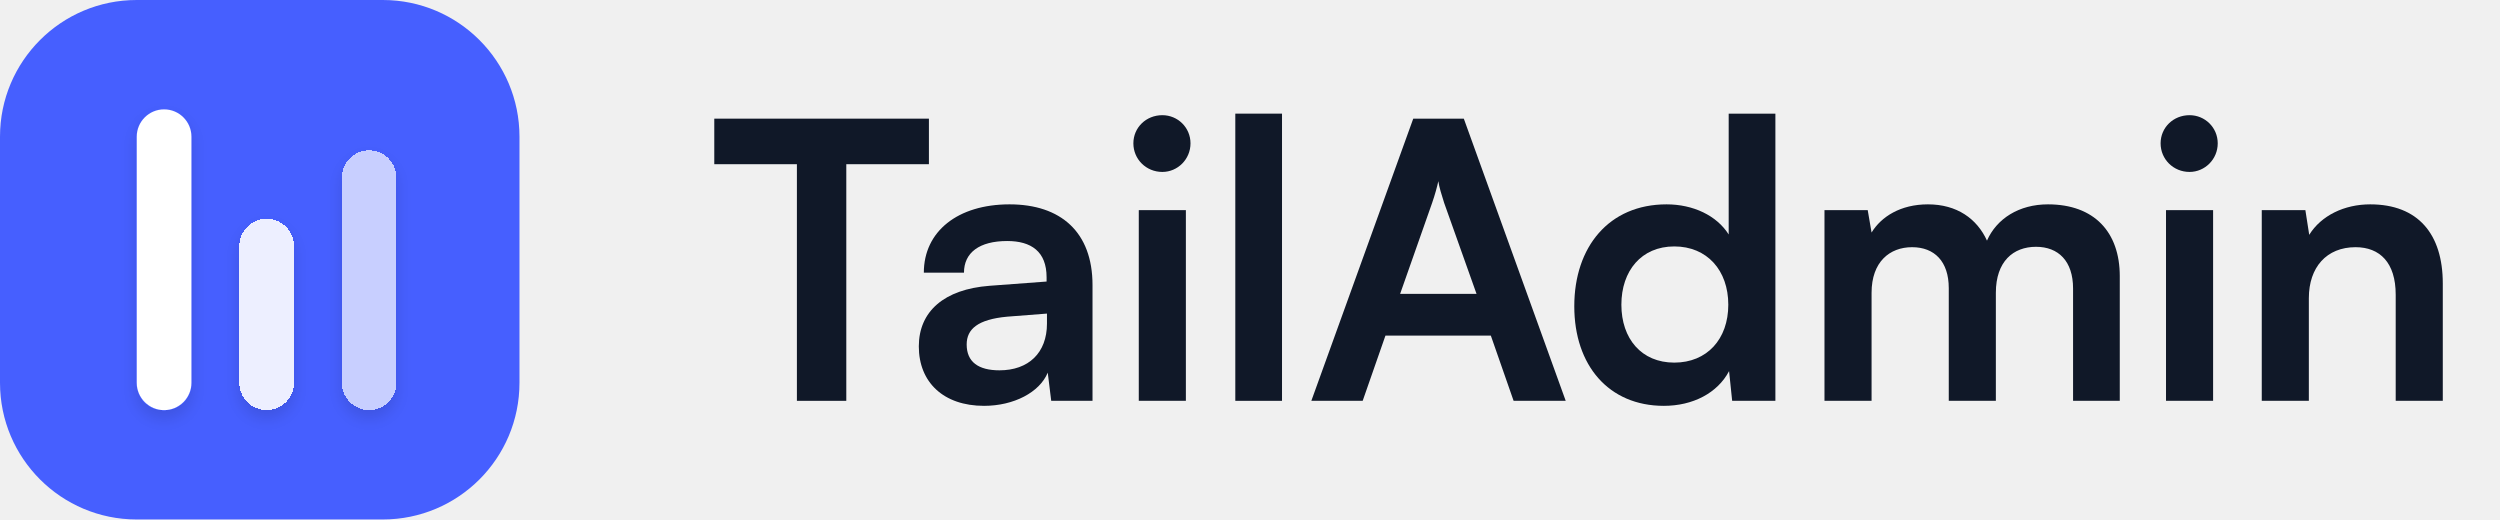
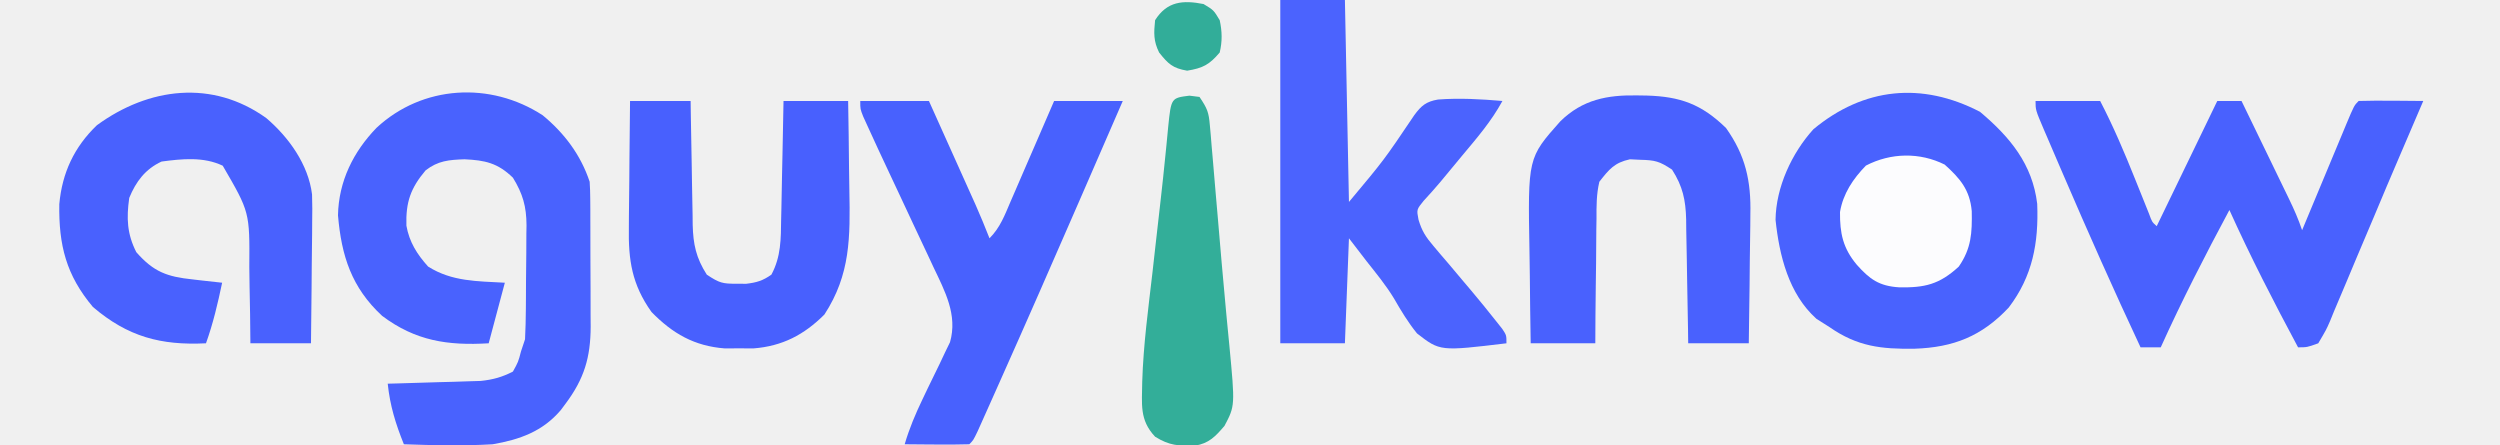
- <svg xmlns="http://www.w3.org/2000/svg" width="154" height="32" viewBox="0 0 154 32" fill="none">
-   <path d="M0 8.421C0 3.77 3.77 0 8.421 0H23.579C28.23 0 32 3.77 32 8.421V23.579C32 28.23 28.23 32 23.579 32H8.421C3.77 32 0 28.23 0 23.579V8.421Z" fill="#465FFF" />
-   <g filter="url(#filter0_d_1624_24907)">
-     <path d="M8.424 8.422C8.424 7.491 9.178 6.737 10.108 6.737V6.737C11.038 6.737 11.792 7.491 11.792 8.422V23.579C11.792 24.51 11.038 25.264 10.108 25.264V25.264C9.178 25.264 8.424 24.51 8.424 23.579V8.422Z" fill="white" />
-   </g>
-   <g filter="url(#filter1_d_1624_24907)">
-     <path d="M14.742 15.157C14.742 14.227 15.496 13.473 16.426 13.473V13.473C17.357 13.473 18.111 14.227 18.111 15.157V23.578C18.111 24.508 17.357 25.262 16.426 25.262V25.262C15.496 25.262 14.742 24.508 14.742 23.578V15.157Z" fill="white" fill-opacity="0.9" shape-rendering="crispEdges" />
-   </g>
-   <g filter="url(#filter2_d_1624_24907)">
-     <path d="M21.055 10.946C21.055 10.016 21.809 9.262 22.739 9.262V9.262C23.669 9.262 24.423 10.016 24.423 10.946V23.578C24.423 24.508 23.669 25.262 22.739 25.262V25.262C21.809 25.262 21.055 24.508 21.055 23.578V10.946Z" fill="white" fill-opacity="0.7" shape-rendering="crispEdges" />
-   </g>
-   <path d="M44 10.115H49.089V24.691H52.132V10.115H57.221V7.309H44V10.115Z" fill="#101828" />
-   <path d="M60.617 25C62.448 25 64.042 24.168 64.541 22.955L64.755 24.691H67.299V17.558C67.299 14.3 65.349 12.588 62.187 12.588C59.001 12.588 56.908 14.252 56.908 16.797H59.381C59.381 15.56 60.332 14.847 62.044 14.847C63.519 14.847 64.47 15.489 64.47 17.082V17.343L60.95 17.605C58.168 17.819 56.599 19.174 56.599 21.338C56.599 23.549 58.121 25 60.617 25ZM61.569 22.812C60.261 22.812 59.547 22.289 59.547 21.219C59.547 20.268 60.237 19.674 62.044 19.507L64.493 19.317V19.935C64.493 21.742 63.352 22.812 61.569 22.812Z" fill="#101828" />
-   <path d="M71.6 10.591C72.551 10.591 73.335 9.806 73.335 8.831C73.335 7.856 72.551 7.095 71.6 7.095C70.601 7.095 69.816 7.856 69.816 8.831C69.816 9.806 70.601 10.591 71.6 10.591ZM70.149 24.691H73.05V12.944H70.149V24.691Z" fill="#101828" />
-   <path d="M78.972 24.691V7H76.095V24.691H78.972Z" fill="#101828" />
-   <path d="M83.941 24.691L85.344 20.672H91.835L93.238 24.691H96.448L90.171 7.309H87.056L80.778 24.691H83.941ZM88.221 12.493C88.387 12.017 88.53 11.494 88.601 11.161C88.649 11.518 88.815 12.041 88.958 12.493L90.955 18.104H86.247L88.221 12.493Z" fill="#101828" />
-   <path d="M102.493 25C104.276 25 105.798 24.215 106.511 22.86L106.701 24.691H109.364V7H106.487V14.443C105.75 13.277 104.3 12.588 102.659 12.588C99.116 12.588 96.976 15.203 96.976 18.865C96.976 22.503 99.092 25 102.493 25ZM103.135 22.337C101.113 22.337 99.877 20.863 99.877 18.77C99.877 16.678 101.113 15.18 103.135 15.18C105.156 15.18 106.463 16.654 106.463 18.77C106.463 20.886 105.156 22.337 103.135 22.337Z" fill="#101828" />
-   <path d="M115.289 24.691V18.033C115.289 16.131 116.406 15.227 117.785 15.227C119.164 15.227 120.044 16.107 120.044 17.748V24.691H122.945V18.033C122.945 16.107 124.015 15.203 125.418 15.203C126.797 15.203 127.701 16.083 127.701 17.771V24.691H130.578V17.011C130.578 14.3 129.008 12.588 126.155 12.588C124.372 12.588 122.993 13.468 122.398 14.823C121.78 13.468 120.543 12.588 118.76 12.588C117.072 12.588 115.883 13.349 115.289 14.324L115.051 12.944H112.388V24.691H115.289Z" fill="#101828" />
-   <path d="M134.876 10.591C135.827 10.591 136.612 9.806 136.612 8.831C136.612 7.856 135.827 7.095 134.876 7.095C133.877 7.095 133.093 7.856 133.093 8.831C133.093 9.806 133.877 10.591 134.876 10.591ZM133.426 24.691H136.327V12.944H133.426V24.691Z" fill="#101828" />
-   <path d="M142.225 24.691V18.366C142.225 16.464 143.318 15.227 145.102 15.227C146.6 15.227 147.575 16.178 147.575 18.152V24.691H150.476V17.462C150.476 14.419 148.954 12.588 146.005 12.588C144.412 12.588 142.985 13.277 142.248 14.466L142.011 12.944H139.324V24.691H142.225Z" fill="#101828" />
-   <defs>
-     <filter id="filter0_d_1624_24907" x="7.424" y="6.237" width="5.368" height="20.526" filterUnits="userSpaceOnUse" color-interpolation-filters="sRGB">
-       <feFlood flood-opacity="0" result="BackgroundImageFix" />
-       <feColorMatrix in="SourceAlpha" type="matrix" values="0 0 0 0 0 0 0 0 0 0 0 0 0 0 0 0 0 0 127 0" result="hardAlpha" />
-       <feOffset dy="0.5" />
-       <feGaussianBlur stdDeviation="0.5" />
-       <feComposite in2="hardAlpha" operator="out" />
-       <feColorMatrix type="matrix" values="0 0 0 0 0 0 0 0 0 0 0 0 0 0 0 0 0 0 0.12 0" />
-       <feBlend mode="normal" in2="BackgroundImageFix" result="effect1_dropShadow_1624_24907" />
-       <feBlend mode="normal" in="SourceGraphic" in2="effect1_dropShadow_1624_24907" result="shape" />
-     </filter>
-     <filter id="filter1_d_1624_24907" x="13.742" y="12.973" width="5.368" height="13.79" filterUnits="userSpaceOnUse" color-interpolation-filters="sRGB">
-       <feFlood flood-opacity="0" result="BackgroundImageFix" />
-       <feColorMatrix in="SourceAlpha" type="matrix" values="0 0 0 0 0 0 0 0 0 0 0 0 0 0 0 0 0 0 127 0" result="hardAlpha" />
-       <feOffset dy="0.5" />
-       <feGaussianBlur stdDeviation="0.5" />
-       <feComposite in2="hardAlpha" operator="out" />
-       <feColorMatrix type="matrix" values="0 0 0 0 0 0 0 0 0 0 0 0 0 0 0 0 0 0 0.12 0" />
-       <feBlend mode="normal" in2="BackgroundImageFix" result="effect1_dropShadow_1624_24907" />
-       <feBlend mode="normal" in="SourceGraphic" in2="effect1_dropShadow_1624_24907" result="shape" />
-     </filter>
-     <filter id="filter2_d_1624_24907" x="20.055" y="8.762" width="5.368" height="18" filterUnits="userSpaceOnUse" color-interpolation-filters="sRGB">
-       <feFlood flood-opacity="0" result="BackgroundImageFix" />
-       <feColorMatrix in="SourceAlpha" type="matrix" values="0 0 0 0 0 0 0 0 0 0 0 0 0 0 0 0 0 0 127 0" result="hardAlpha" />
-       <feOffset dy="0.5" />
-       <feGaussianBlur stdDeviation="0.5" />
-       <feComposite in2="hardAlpha" operator="out" />
-       <feColorMatrix type="matrix" values="0 0 0 0 0 0 0 0 0 0 0 0 0 0 0 0 0 0 0.12 0" />
-       <feBlend mode="normal" in2="BackgroundImageFix" result="effect1_dropShadow_1624_24907" />
-       <feBlend mode="normal" in="SourceGraphic" in2="effect1_dropShadow_1624_24907" result="shape" />
-     </filter>
-   </defs>
+ <svg xmlns="http://www.w3.org/2000/svg" version="1.1" width="619" height="110">
+   <path d="M0 0 C204.27 0 408.54 0 619 0 C619 36.3 619 72.6 619 110 C414.73 110 210.46 110 0 110 C0 73.7 0 37.4 0 0 Z " fill="none" transform="translate(0,0)" />
+   <path d="M0 0 C7.412 6.233 12.996 12.964 14.164 22.797 C14.537 32.422 13.041 40.687 7.105 48.469 C0.456 55.554 -6.564 58.339 -16.227 58.656 C-24.406 58.774 -30.346 58.13 -37.25 53.312 C-38.322 52.632 -39.395 51.951 -40.5 51.25 C-47.379 45.096 -49.702 35.52 -50.625 26.75 C-50.532 18.691 -46.594 10.196 -41.25 4.312 C-28.781 -6.034 -14.403 -7.478 0 0 Z " fill="#4962FE" transform="translate(490.25,27.6875)" />
+   <path d="M0 0 C5.388 4.451 9.412 9.806 11.629 16.457 C11.724 17.852 11.767 19.251 11.774 20.65 C11.781 21.491 11.787 22.332 11.794 23.199 C11.795 24.105 11.796 25.012 11.797 25.945 C11.802 27.349 11.802 27.349 11.807 28.782 C11.812 30.763 11.814 32.744 11.814 34.725 C11.816 37.747 11.835 40.769 11.854 43.791 C11.856 45.717 11.858 47.644 11.859 49.57 C11.867 50.471 11.874 51.371 11.881 52.298 C11.853 59.952 10.289 65.243 5.629 71.457 C5.049 72.234 5.049 72.234 4.457 73.027 C-0.04 78.291 -5.668 80.295 -12.371 81.457 C-19.698 81.899 -27.04 81.711 -34.371 81.457 C-36.425 76.368 -37.803 71.912 -38.371 66.457 C-37.61 66.437 -36.848 66.417 -36.064 66.397 C-32.603 66.302 -29.144 66.192 -25.684 66.082 C-24.485 66.051 -23.287 66.02 -22.053 65.988 C-20.896 65.95 -19.739 65.911 -18.547 65.871 C-17.484 65.84 -16.421 65.808 -15.325 65.776 C-12.295 65.449 -10.078 64.848 -7.371 63.457 C-6.046 61.062 -6.046 61.062 -5.371 58.457 C-5.041 57.467 -4.711 56.477 -4.371 55.457 C-4.251 52.941 -4.183 50.454 -4.168 47.938 C-4.159 46.833 -4.159 46.833 -4.151 45.707 C-4.141 44.149 -4.135 42.592 -4.131 41.034 C-4.121 38.664 -4.09 36.294 -4.059 33.924 C-4.052 32.408 -4.047 30.891 -4.043 29.375 C-4.031 28.672 -4.018 27.968 -4.006 27.244 C-4.026 22.57 -4.927 19.431 -7.371 15.457 C-11.121 11.804 -14.295 11.127 -19.371 10.895 C-23.216 11.028 -25.922 11.252 -28.996 13.645 C-32.695 18.025 -33.923 21.502 -33.746 27.332 C-33.031 31.381 -31.102 34.433 -28.371 37.457 C-22.471 41.19 -16.242 41.071 -9.371 41.457 C-10.691 46.407 -12.011 51.357 -13.371 56.457 C-23.493 57.06 -31.483 55.883 -39.762 49.66 C-47.325 42.657 -49.832 34.817 -50.684 24.77 C-50.523 16.365 -46.909 9.065 -41.145 3.105 C-29.767 -7.47 -12.957 -8.432 0 0 Z " fill="#4962FE" transform="translate(134.3711,28.54297)" />
+   <path d="M0 0 C5.28 0 10.56 0 16 0 C19.293 6.338 22.035 12.809 24.688 19.438 C25.481 21.416 26.276 23.394 27.074 25.371 C27.594 26.669 27.594 26.669 28.124 27.994 C28.836 29.958 28.836 29.958 30 31 C37.425 15.655 37.425 15.655 45 0 C46.98 0 48.96 0 51 0 C52.978 4.074 54.953 8.149 56.927 12.225 C57.598 13.612 58.27 14.998 58.943 16.384 C59.91 18.376 60.875 20.37 61.84 22.363 C62.141 22.982 62.442 23.601 62.752 24.239 C63.992 26.806 65.097 29.291 66 32 C66.389 31.066 66.777 30.132 67.177 29.17 C68.616 25.716 70.057 22.263 71.499 18.81 C72.124 17.314 72.748 15.817 73.37 14.32 C74.264 12.172 75.161 10.025 76.059 7.879 C76.338 7.206 76.617 6.533 76.905 5.84 C78.886 1.114 78.886 1.114 80 0 C82.697 -0.073 85.367 -0.092 88.062 -0.062 C88.821 -0.058 89.58 -0.053 90.361 -0.049 C92.241 -0.037 94.12 -0.019 96 0 C94.049 4.585 92.087 9.164 90.113 13.738 C88.014 18.611 85.951 23.497 83.905 28.392 C82.411 31.953 80.901 35.508 79.388 39.062 C78.629 40.855 77.876 42.652 77.131 44.451 C76.069 47.012 74.982 49.561 73.891 52.109 C73.414 53.281 73.414 53.281 72.928 54.477 C71.985 56.64 71.985 56.64 70 60 C67.257 60.993 67.257 60.993 65 61 C59.004 49.808 53.225 38.574 48 27 C42.004 38.192 36.225 49.426 31 61 C29.35 61 27.7 61 26 61 C19.355 46.813 12.998 32.517 6.812 18.125 C6.473 17.339 6.134 16.553 5.784 15.743 C4.817 13.5 3.855 11.254 2.895 9.008 C2.601 8.329 2.308 7.649 2.006 6.95 C0 2.23 0 2.23 0 0 Z " fill="#4961FE" transform="translate(504,25)" />
+   <path d="M0 0 C5.28 0 10.56 0 16 0 C16.33 16.5 16.66 33 17 50 C25.673 39.65 25.673 39.65 33.188 28.5 C34.934 26.128 36.12 25.153 39.041 24.644 C44.394 24.241 49.66 24.542 55 25 C52.294 29.995 48.691 34.164 45.062 38.5 C43.237 40.695 41.413 42.89 39.598 45.094 C38.274 46.673 36.892 48.203 35.496 49.719 C33.737 51.883 33.737 51.883 34.224 54.399 C35.06 57.202 36.027 58.68 37.914 60.891 C38.804 61.949 38.804 61.949 39.712 63.029 C40.659 64.128 40.659 64.128 41.625 65.25 C42.902 66.766 44.178 68.283 45.453 69.801 C46.066 70.525 46.679 71.249 47.311 71.995 C49.374 74.444 51.391 76.924 53.375 79.438 C53.898 80.096 54.422 80.755 54.961 81.434 C56 83 56 83 56 85 C39.544 86.977 39.544 86.977 33.863 82.562 C31.657 79.862 29.885 76.91 28.149 73.892 C26.162 70.62 23.747 67.685 21.375 64.688 C19.931 62.811 18.488 60.934 17 59 C16.67 67.58 16.34 76.16 16 85 C10.72 85 5.44 85 0 85 C0 56.95 0 28.9 0 0 Z " fill="#4B63FE" transform="translate(317,0)" />
+   <path d="M0 0 C5.566 4.748 10.421 11.483 11.337 18.9 C11.419 21.267 11.412 23.616 11.367 25.984 C11.363 26.84 11.359 27.696 11.354 28.578 C11.338 31.288 11.3 33.997 11.262 36.707 C11.247 38.554 11.233 40.401 11.221 42.248 C11.188 46.756 11.136 51.262 11.074 55.77 C6.124 55.77 1.174 55.77 -3.926 55.77 C-3.952 53.408 -3.977 51.046 -4.004 48.613 C-4.042 46.303 -4.088 43.993 -4.133 41.683 C-4.161 40.088 -4.183 38.494 -4.197 36.899 C-4.095 23.281 -4.095 23.281 -10.777 11.801 C-15.484 9.542 -20.867 10.091 -25.926 10.77 C-29.96 12.649 -32.25 15.703 -33.926 19.77 C-34.634 24.762 -34.477 28.686 -32.176 33.207 C-27.896 38.081 -24.58 39.297 -18.176 39.957 C-17.13 40.08 -17.13 40.08 -16.062 40.205 C-14.352 40.404 -12.639 40.588 -10.926 40.77 C-11.994 45.883 -13.157 50.842 -14.926 55.77 C-26.101 56.324 -34.283 54.15 -42.926 46.77 C-49.532 38.909 -51.403 31.48 -51.242 21.316 C-50.553 13.594 -47.548 7.148 -41.926 1.77 C-29.087 -7.6 -13.341 -9.569 0 0 Z " fill="#4961FE" transform="translate(65.92578,29.23047)" />
+   <path d="M0 0 C5.61 0 11.22 0 17 0 C18.816 4.038 20.631 8.076 22.444 12.115 C23.061 13.488 23.678 14.86 24.295 16.233 C25.185 18.211 26.073 20.189 26.961 22.168 C27.495 23.357 28.029 24.545 28.58 25.77 C29.778 28.495 30.917 31.228 32 34 C34.663 31.337 35.795 28.214 37.258 24.805 C37.566 24.097 37.874 23.39 38.191 22.661 C39.173 20.401 40.149 18.138 41.125 15.875 C41.79 14.342 42.455 12.81 43.121 11.277 C44.753 7.521 46.376 3.76 48 0 C53.61 0 59.22 0 65 0 C61.672 7.669 58.338 15.335 55 23 C54.598 23.924 54.598 23.924 54.187 24.867 C47.699 39.769 41.186 54.659 34.554 69.497 C33.979 70.785 33.404 72.073 32.831 73.361 C32.039 75.136 31.244 76.91 30.449 78.684 C29.999 79.69 29.549 80.696 29.085 81.732 C28 84 28 84 27 85 C24.303 85.073 21.633 85.092 18.938 85.062 C18.179 85.058 17.42 85.053 16.639 85.049 C14.759 85.037 12.88 85.019 11 85 C12.139 81.095 13.663 77.505 15.418 73.848 C15.867 72.906 16.316 71.964 16.779 70.994 C17.719 69.038 18.669 67.088 19.631 65.143 C20.076 64.2 20.522 63.257 20.98 62.285 C21.392 61.438 21.803 60.591 22.227 59.719 C24.145 52.971 20.957 47.084 18.105 41.102 C17.717 40.267 17.328 39.433 16.928 38.573 C15.69 35.92 14.439 33.272 13.188 30.625 C11.95 27.984 10.714 25.341 9.479 22.698 C8.712 21.06 7.943 19.423 7.172 17.786 C5.335 13.886 3.515 9.977 1.732 6.052 C1.399 5.323 1.067 4.593 0.724 3.842 C0 2 0 2 0 0 Z " fill="#4861FE" transform="translate(213,25)" />
+   <path d="M0 0 C0.751 0.011 1.503 0.022 2.277 0.033 C10.585 0.273 15.867 2.163 21.922 8.07 C26.763 14.872 28.148 21.211 27.953 29.441 C27.947 30.361 27.942 31.28 27.936 32.228 C27.914 35.132 27.864 38.034 27.812 40.938 C27.792 42.92 27.774 44.902 27.758 46.885 C27.714 51.715 27.645 56.545 27.562 61.375 C22.613 61.375 17.663 61.375 12.562 61.375 C12.548 60.286 12.533 59.196 12.518 58.074 C12.46 54.014 12.383 49.955 12.3 45.896 C12.267 44.143 12.239 42.389 12.216 40.636 C12.182 38.108 12.13 35.582 12.074 33.055 C12.068 32.276 12.061 31.498 12.055 30.696 C11.927 25.899 11.221 22.522 8.562 18.375 C5.412 16.274 4.34 16.032 0.688 15.938 C-0.156 15.898 -0.999 15.858 -1.867 15.816 C-5.71 16.652 -7.025 18.296 -9.438 21.375 C-10.171 24.454 -10.159 27.459 -10.145 30.613 C-10.16 31.494 -10.175 32.375 -10.19 33.282 C-10.233 36.084 -10.242 38.885 -10.25 41.688 C-10.273 43.592 -10.299 45.496 -10.326 47.4 C-10.389 52.059 -10.421 56.716 -10.438 61.375 C-15.717 61.375 -20.997 61.375 -26.438 61.375 C-26.537 55.719 -26.609 50.064 -26.657 44.407 C-26.677 42.487 -26.704 40.567 -26.739 38.646 C-27.149 15.465 -27.149 15.465 -19.125 6.438 C-13.611 1.004 -7.412 -0.145 0 0 Z " fill="#4961FE" transform="translate(405.4375,23.625)" />
+   <path d="M0 0 C4.95 0 9.9 0 15 0 C15.015 1.089 15.029 2.179 15.044 3.301 C15.102 7.361 15.18 11.42 15.262 15.479 C15.296 17.232 15.324 18.986 15.346 20.739 C15.38 23.267 15.432 25.793 15.488 28.32 C15.495 29.099 15.501 29.877 15.508 30.679 C15.636 35.476 16.342 38.853 19 43 C22.11 45.073 22.891 45.274 26.438 45.25 C27.199 45.255 27.961 45.26 28.746 45.266 C31.349 44.959 32.852 44.514 35 43 C37.405 38.514 37.343 34.162 37.414 29.199 C37.433 28.363 37.453 27.526 37.473 26.665 C37.532 24.006 37.579 21.347 37.625 18.688 C37.663 16.88 37.702 15.072 37.742 13.264 C37.838 8.843 37.922 4.421 38 0 C43.28 0 48.56 0 54 0 C54.1 5.513 54.172 11.026 54.22 16.541 C54.24 18.412 54.267 20.284 54.302 22.156 C54.511 33.672 54.606 42.938 48.125 52.875 C43.089 57.911 37.68 60.716 30.562 61.266 C29.387 61.26 28.211 61.255 27 61.25 C25.237 61.258 25.237 61.258 23.438 61.266 C15.919 60.685 10.541 57.6 5.312 52.25 C0.451 45.418 -0.44 39.396 -0.293 31.25 C-0.289 30.351 -0.284 29.453 -0.28 28.527 C-0.263 25.684 -0.226 22.842 -0.188 20 C-0.172 18.061 -0.159 16.122 -0.146 14.184 C-0.114 9.455 -0.062 4.728 0 0 Z " fill="#4860FE" transform="translate(156,25)" />
+   <path d="M0 0 C1.238 0.155 1.238 0.155 2.5 0.312 C4.446 3.232 4.781 4.055 5.062 7.343 C5.136 8.153 5.209 8.962 5.285 9.797 C5.356 10.675 5.427 11.552 5.5 12.457 C5.622 13.837 5.622 13.837 5.746 15.246 C6.005 18.205 6.253 21.165 6.5 24.125 C6.666 26.045 6.833 27.965 7 29.885 C7.336 33.741 7.666 37.598 7.992 41.456 C8.331 45.423 8.692 49.389 9.07 53.353 C9.21 54.825 9.21 54.825 9.352 56.326 C9.528 58.177 9.707 60.028 9.891 61.878 C11.303 76.79 11.303 76.79 8.688 81.75 C6.48 84.336 4.857 86.094 1.414 86.648 C-2.715 86.719 -4.912 86.68 -8.5 84.438 C-12.444 80.247 -11.724 76.331 -11.683 70.779 C-11.405 61.672 -10.166 52.607 -9.125 43.562 C-8.9 41.563 -8.676 39.563 -8.453 37.562 C-8.018 33.666 -7.574 29.772 -7.126 25.877 C-6.709 22.227 -6.321 18.576 -5.96 14.92 C-5.875 14.084 -5.79 13.248 -5.703 12.387 C-5.546 10.827 -5.396 9.266 -5.253 7.705 C-4.522 0.565 -4.522 0.565 0 0 Z " fill="#33AE99" transform="translate(294.5,23.6875)" />
+   <path d="M0 0 C3.816 3.434 6.231 6.243 6.703 11.52 C6.802 16.864 6.639 20.705 3.5 25.25 C-1.295 29.685 -4.964 30.513 -11.293 30.391 C-16.217 30.077 -18.544 28.405 -21.75 24.812 C-25.189 20.709 -25.966 17.001 -25.914 11.738 C-25.159 7.202 -22.679 3.511 -19.5 0.25 C-13.349 -2.948 -6.16 -3.08 0 0 Z " fill="#FCFCFE" transform="translate(481.5,40.75)" />
+   <path d="M0 0 C2.5 1.5 2.5 1.5 4 4 C4.604 6.809 4.66 9.198 4 12 C1.426 15.028 -0.152 15.862 -4.062 16.5 C-7.648 15.89 -8.769 14.81 -11 12 C-12.42 9.159 -12.315 7.145 -12 4 C-9.041 -0.686 -5.114 -1.006 0 0 Z " fill="#32AD99" transform="translate(298,1)" />
</svg>
